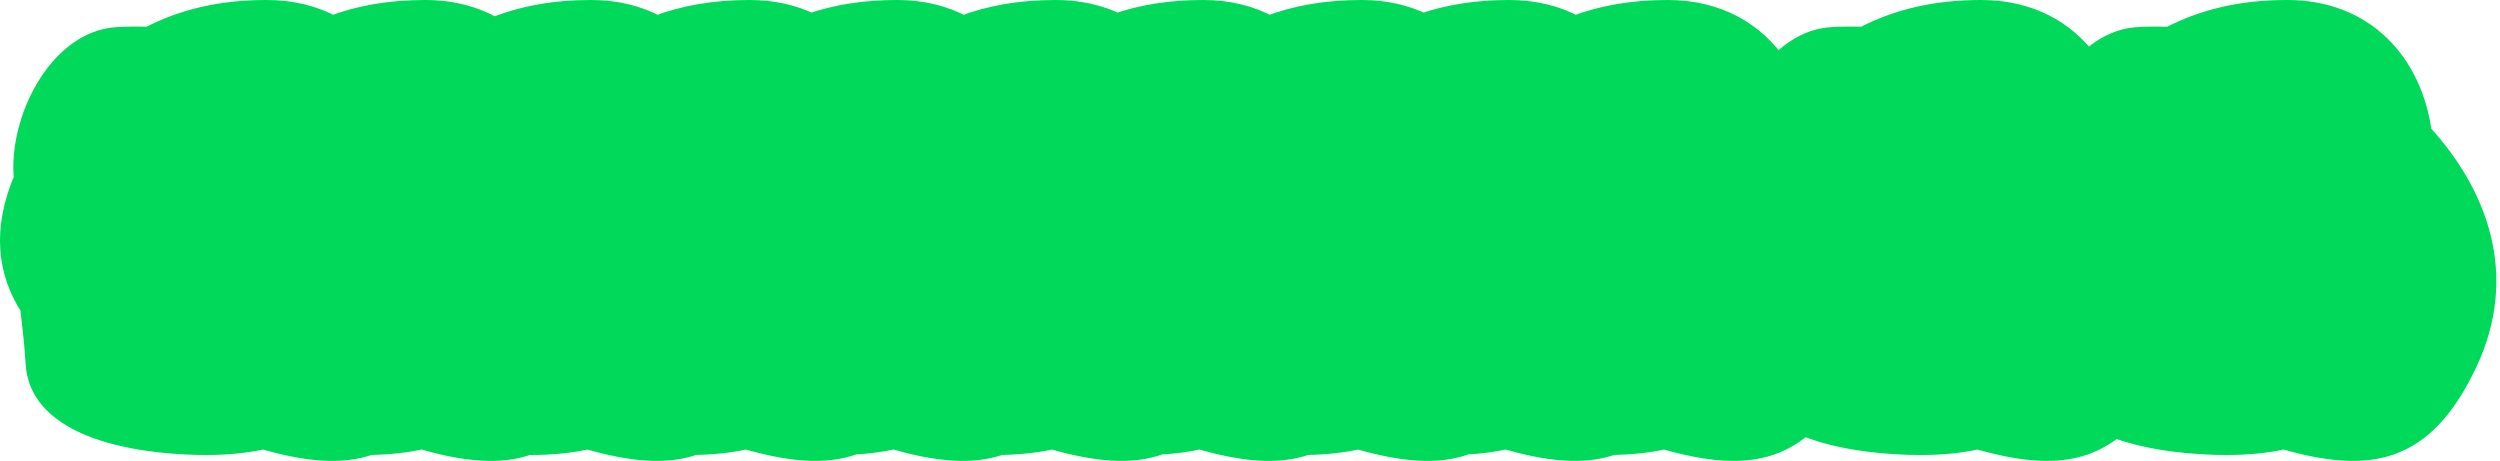
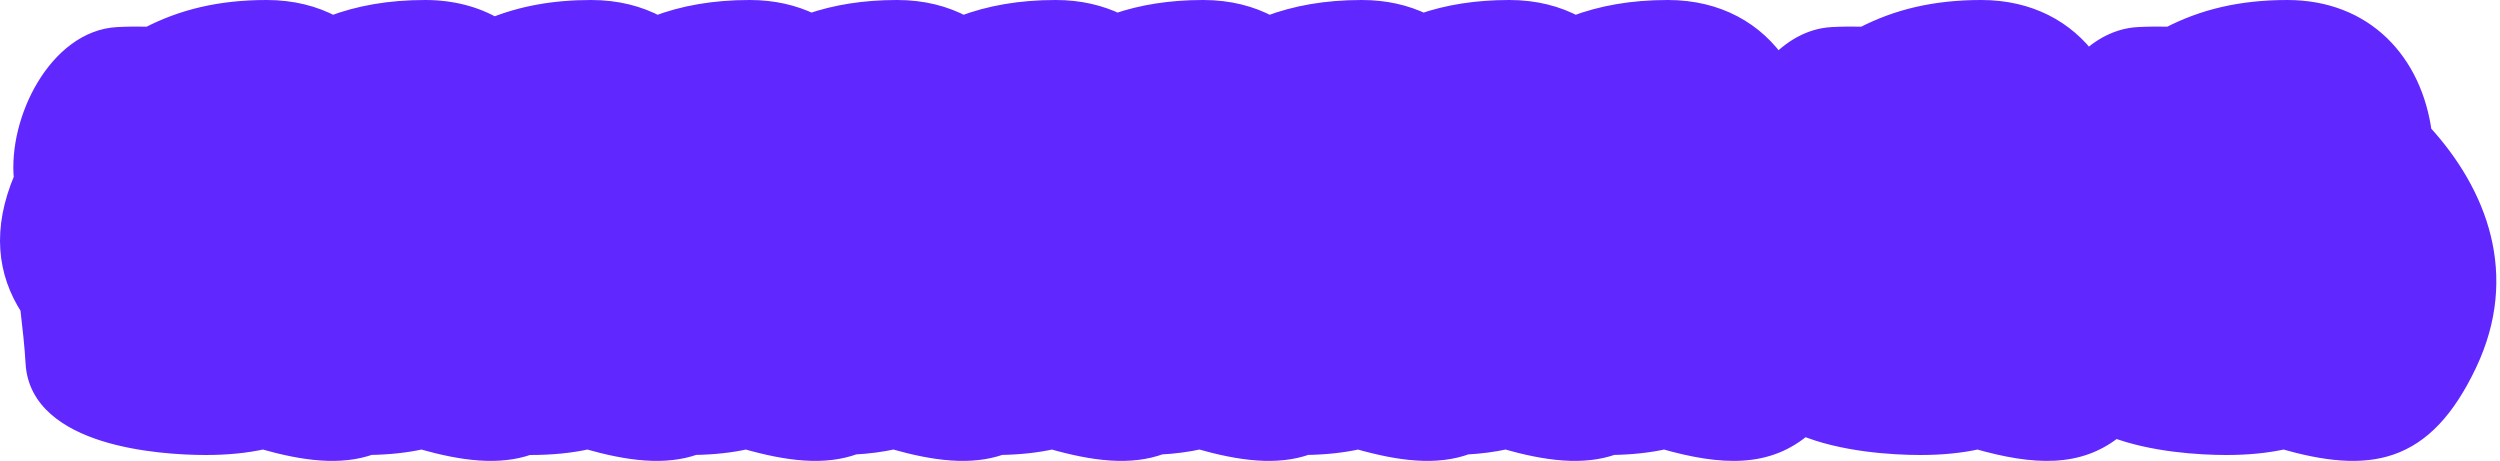
<svg xmlns="http://www.w3.org/2000/svg" width="678" height="125" viewBox="0 0 678 125" fill="none">
-   <path fill-rule="evenodd" clip-rule="evenodd" d="M90.133 7.258C85.093 4.528 79.119 3 72.302 3C59.792 3 49.613 5.486 40.496 10.233C37.309 10.17 34.403 10.208 31.942 10.337C16.068 11.173 5.191 32.767 6.768 48.457C0.84 62.335 2.285 73.749 8.461 83.25L8.518 83.745C9.104 88.833 9.672 93.77 9.928 98.383C11.01 117.864 42.88 120.395 55.791 120.395C61.422 120.395 66.61 119.907 71.373 118.836C82.819 122.087 92.244 123.218 100.29 120.383C105.346 120.303 110.036 119.811 114.373 118.836C125.805 122.083 135.221 123.215 143.261 120.393L143.486 120.394C143.589 120.395 143.69 120.395 143.791 120.395C149.422 120.395 154.61 119.907 159.373 118.836C170.819 122.087 180.244 123.218 188.29 120.383C193.346 120.303 198.036 119.811 202.373 118.836C213.972 122.131 223.495 123.248 231.611 120.268C235.416 120.06 239.001 119.594 242.373 118.836C253.819 122.087 263.244 123.218 271.29 120.383C276.346 120.303 281.036 119.811 285.373 118.836C296.972 122.131 306.495 123.248 314.611 120.268C318.416 120.06 322.001 119.594 325.373 118.836C336.819 122.087 346.244 123.218 354.29 120.383C359.346 120.303 364.036 119.811 368.373 118.836C379.972 122.131 389.495 123.248 397.611 120.268C401.416 120.06 405.001 119.594 408.373 118.836C419.819 122.087 429.244 123.218 437.29 120.383C442.346 120.303 447.036 119.811 451.373 118.836C467.295 123.359 479.306 123.778 489.135 115.128C499.642 119.556 513.358 120.395 520.791 120.395C526.422 120.395 531.61 119.907 536.373 118.836C551.951 123.261 563.786 123.758 573.496 115.675C583.801 119.626 596.675 120.395 603.791 120.395C609.422 120.395 614.61 119.907 619.373 118.836C642.189 125.317 656.976 123.372 668.815 98.383C680.002 74.769 671.792 52.832 656.527 36.224C653.975 17.139 641.04 3 620.302 3C607.792 3 597.613 5.486 588.497 10.233C585.309 10.17 582.403 10.208 579.942 10.337C574.715 10.612 570.029 13.138 566.152 16.963C559.903 8.372 550.085 3 537.302 3C524.792 3 514.613 5.486 505.496 10.233C502.309 10.17 499.403 10.208 496.942 10.337C491.183 10.64 486.081 13.676 481.993 18.171C475.801 8.879 465.674 3 452.302 3C442.739 3 434.538 4.452 427.133 7.258C422.093 4.528 416.119 3 409.302 3C400.491 3 392.837 4.233 385.895 6.621C381.124 4.292 375.569 3 369.302 3C359.739 3 351.538 4.452 344.133 7.258C339.093 4.528 333.119 3 326.302 3C317.491 3 309.837 4.233 302.895 6.621C298.124 4.292 292.569 3 286.302 3C276.739 3 268.538 4.452 261.133 7.258C256.093 4.528 250.119 3 243.302 3C234.491 3 226.837 4.233 219.895 6.621C215.124 4.292 209.569 3 203.302 3C193.739 3 185.538 4.452 178.133 7.258C173.093 4.528 167.119 3 160.302 3C150.229 3 141.667 4.611 133.954 7.718C128.747 4.7 122.494 3 115.302 3C105.739 3 97.538 4.452 90.133 7.258Z" fill="#00D959" />
-   <path d="M90.133 7.258L88.704 9.895L89.911 10.549L91.195 10.063L90.133 7.258ZM40.496 10.233L40.437 13.233L41.203 13.248L41.882 12.894L40.496 10.233ZM31.942 10.337L32.1 13.333L31.942 10.337ZM6.768 48.457L9.527 49.635L9.83 48.925L9.753 48.157L6.768 48.457ZM8.461 83.25L11.442 82.907L11.361 82.207L10.977 81.615L8.461 83.25ZM8.518 83.745L5.538 84.088L5.538 84.088L8.518 83.745ZM9.928 98.383L12.923 98.217L12.923 98.217L9.928 98.383ZM71.373 118.836L72.193 115.95L71.459 115.741L70.715 115.909L71.373 118.836ZM100.29 120.383L100.243 117.383L99.754 117.391L99.293 117.554L100.29 120.383ZM114.373 118.836L115.193 115.95L114.459 115.741L113.715 115.909L114.373 118.836ZM143.261 120.393L143.273 117.393L142.756 117.391L142.267 117.563L143.261 120.393ZM143.486 120.394L143.473 123.394L143.477 123.394L143.486 120.394ZM159.373 118.836L160.193 115.95L159.459 115.741L158.715 115.909L159.373 118.836ZM188.29 120.383L188.243 117.383L187.754 117.391L187.293 117.554L188.29 120.383ZM202.373 118.836L203.193 115.95L202.459 115.741L201.715 115.909L202.373 118.836ZM231.611 120.268L231.448 117.272L230.999 117.296L230.577 117.451L231.611 120.268ZM242.373 118.836L243.193 115.95L242.459 115.741L241.715 115.909L242.373 118.836ZM271.29 120.383L271.243 117.383L270.754 117.391L270.293 117.554L271.29 120.383ZM285.373 118.836L286.193 115.95L285.459 115.741L284.715 115.909L285.373 118.836ZM314.611 120.268L314.448 117.272L313.999 117.296L313.577 117.451L314.611 120.268ZM325.373 118.836L326.193 115.95L325.459 115.741L324.715 115.909L325.373 118.836ZM354.29 120.383L354.243 117.383L353.754 117.391L353.293 117.554L354.29 120.383ZM368.373 118.836L369.193 115.95L368.459 115.741L367.715 115.909L368.373 118.836ZM397.611 120.268L397.448 117.272L396.999 117.296L396.577 117.451L397.611 120.268ZM408.373 118.836L409.193 115.95L408.459 115.741L407.715 115.909L408.373 118.836ZM437.29 120.383L437.243 117.383L436.754 117.391L436.293 117.554L437.29 120.383ZM451.373 118.836L452.193 115.95L451.459 115.741L450.715 115.909L451.373 118.836ZM489.135 115.128L490.3 112.363L488.565 111.632L487.152 112.876L489.135 115.128ZM536.373 118.836L537.193 115.95L536.459 115.741L535.715 115.909L536.373 118.836ZM573.496 115.675L574.57 112.874L572.928 112.244L571.576 113.369L573.496 115.675ZM619.373 118.836L620.193 115.95L619.459 115.741L618.715 115.909L619.373 118.836ZM668.815 98.383L666.104 97.099L666.104 97.099L668.815 98.383ZM656.527 36.224L653.553 36.621L653.678 37.558L654.318 38.254L656.527 36.224ZM588.497 10.233L588.437 13.233L589.203 13.248L589.882 12.894L588.497 10.233ZM579.942 10.337L579.785 7.341L579.785 7.341L579.942 10.337ZM566.152 16.963L563.726 18.728L565.777 21.547L568.259 19.099L566.152 16.963ZM505.496 10.233L505.437 13.233L506.203 13.248L506.882 12.894L505.496 10.233ZM496.942 10.337L496.785 7.341L496.785 7.341L496.942 10.337ZM481.993 18.171L479.497 19.835L481.627 23.032L484.213 20.189L481.993 18.171ZM427.133 7.258L425.704 9.895L426.911 10.549L428.195 10.063L427.133 7.258ZM385.895 6.621L384.579 9.317L385.696 9.862L386.871 9.458L385.895 6.621ZM344.133 7.258L342.704 9.895L343.911 10.549L345.195 10.063L344.133 7.258ZM302.895 6.621L301.579 9.317L302.696 9.862L303.871 9.458L302.895 6.621ZM261.133 7.258L259.704 9.895L260.911 10.549L262.195 10.063L261.133 7.258ZM219.895 6.621L218.579 9.317L219.696 9.862L220.871 9.458L219.895 6.621ZM178.133 7.258L176.704 9.895L177.911 10.549L179.195 10.063L178.133 7.258ZM133.954 7.718L132.45 10.314L133.717 11.048L135.075 10.501L133.954 7.718ZM72.302 6C78.661 6 84.138 7.422 88.704 9.895L91.561 4.62C86.049 1.634 79.577 0 72.302 0V6ZM41.882 12.894C50.526 8.393 60.221 6 72.302 6V0C59.363 0 48.7 2.579 39.111 7.573L41.882 12.894ZM32.1 13.333C34.473 13.208 37.305 13.17 40.437 13.233L40.556 7.234C37.312 7.169 34.333 7.207 31.785 7.341L32.1 13.333ZM9.753 48.157C9.037 41.04 11.163 32.361 15.379 25.377C19.618 18.356 25.553 13.678 32.1 13.333L31.785 7.341C22.457 7.832 15.017 14.369 10.242 22.276C5.446 30.221 2.921 40.184 3.783 48.757L9.753 48.157ZM10.977 81.615C5.39 73.022 3.958 62.673 9.527 49.635L4.009 47.279C-2.278 61.998 -0.82 74.476 5.946 84.885L10.977 81.615ZM11.499 83.402L11.442 82.907L5.481 83.593L5.538 84.088L11.499 83.402ZM12.923 98.217C12.661 93.499 12.082 88.47 11.499 83.402L5.538 84.088C6.126 89.196 6.682 94.041 6.933 98.55L12.923 98.217ZM55.791 117.395C49.454 117.395 38.614 116.766 29.327 113.834C19.845 110.84 13.353 105.946 12.923 98.217L6.933 98.55C7.586 110.302 17.569 116.413 27.52 119.555C37.666 122.759 49.217 123.395 55.791 123.395V117.395ZM70.715 115.909C66.214 116.921 61.253 117.395 55.791 117.395V123.395C61.591 123.395 67.007 122.892 72.031 121.763L70.715 115.909ZM99.293 117.554C92.168 120.064 83.513 119.165 72.193 115.95L70.553 121.721C82.126 125.009 92.321 126.372 101.287 123.213L99.293 117.554ZM113.715 115.909C109.617 116.83 105.137 117.306 100.243 117.383L100.338 123.383C105.556 123.3 110.455 122.792 115.031 121.763L113.715 115.909ZM142.267 117.563C135.146 120.062 126.499 119.162 115.193 115.95L113.553 121.721C125.112 125.005 135.296 126.369 144.255 123.224L142.267 117.563ZM143.498 117.394L143.273 117.393L143.248 123.393L143.473 123.394L143.498 117.394ZM143.791 117.395C143.693 117.395 143.595 117.395 143.495 117.394L143.477 123.394C143.583 123.395 143.687 123.395 143.791 123.395V117.395ZM158.715 115.909C154.214 116.921 149.253 117.395 143.791 117.395V123.395C149.591 123.395 155.007 122.892 160.031 121.763L158.715 115.909ZM187.293 117.554C180.168 120.064 171.513 119.165 160.193 115.95L158.553 121.721C170.126 125.009 180.321 126.372 189.287 123.213L187.293 117.554ZM201.715 115.909C197.617 116.83 193.137 117.306 188.243 117.383L188.338 123.383C193.556 123.3 198.455 122.792 203.031 121.763L201.715 115.909ZM230.577 117.451C223.398 120.088 214.665 119.209 203.193 115.95L201.553 121.721C213.278 125.052 223.592 126.408 232.646 123.084L230.577 117.451ZM241.715 115.909C238.529 116.625 235.112 117.072 231.448 117.272L231.775 123.263C235.72 123.048 239.473 122.563 243.031 121.763L241.715 115.909ZM270.293 117.554C263.168 120.064 254.512 119.165 243.193 115.95L241.553 121.721C253.126 125.009 263.321 126.372 272.287 123.213L270.293 117.554ZM284.715 115.909C280.617 116.83 276.137 117.306 271.243 117.383L271.338 123.383C276.556 123.3 281.455 122.792 286.031 121.763L284.715 115.909ZM313.577 117.451C306.398 120.088 297.665 119.209 286.193 115.95L284.553 121.721C296.278 125.052 306.592 126.408 315.646 123.084L313.577 117.451ZM324.715 115.909C321.529 116.625 318.112 117.072 314.448 117.272L314.775 123.263C318.72 123.048 322.473 122.563 326.031 121.763L324.715 115.909ZM353.293 117.554C346.168 120.064 337.512 119.165 326.193 115.95L324.553 121.721C336.126 125.009 346.321 126.372 355.287 123.213L353.293 117.554ZM367.715 115.909C363.617 116.83 359.137 117.306 354.243 117.383L354.338 123.383C359.556 123.3 364.455 122.792 369.031 121.763L367.715 115.909ZM396.577 117.451C389.398 120.088 380.665 119.209 369.193 115.95L367.553 121.721C379.278 125.052 389.592 126.408 398.646 123.084L396.577 117.451ZM407.715 115.909C404.53 116.625 401.112 117.072 397.448 117.272L397.775 123.263C401.72 123.048 405.473 122.563 409.031 121.763L407.715 115.909ZM436.293 117.554C429.168 120.064 420.512 119.165 409.193 115.95L407.553 121.721C419.126 125.009 429.321 126.372 438.287 123.213L436.293 117.554ZM450.715 115.909C446.617 116.83 442.137 117.306 437.243 117.383L437.338 123.383C442.556 123.3 447.455 122.792 452.031 121.763L450.715 115.909ZM487.152 112.876C478.546 120.451 467.915 120.416 452.193 115.95L450.553 121.721C466.674 126.301 480.066 127.106 491.117 117.38L487.152 112.876ZM520.791 117.395C513.447 117.395 500.232 116.549 490.3 112.363L487.97 117.892C499.053 122.563 513.269 123.395 520.791 123.395V117.395ZM535.715 115.909C531.214 116.921 526.253 117.395 520.791 117.395V123.395C526.591 123.395 532.007 122.892 537.031 121.763L535.715 115.909ZM571.576 113.369C563.084 120.439 552.585 120.322 537.193 115.95L535.553 121.721C551.317 126.2 564.488 127.078 575.415 117.98L571.576 113.369ZM603.791 117.395C596.777 117.395 584.35 116.624 574.57 112.874L572.422 118.476C583.252 122.629 596.573 123.395 603.791 123.395V117.395ZM618.715 115.909C614.214 116.921 609.253 117.395 603.791 117.395V123.395C609.591 123.395 615.007 122.892 620.031 121.763L618.715 115.909ZM666.104 97.099C660.365 109.212 654.196 115.147 647.223 117.578C640.11 120.059 631.475 119.155 620.193 115.95L618.553 121.721C630.088 124.998 640.254 126.363 649.198 123.244C658.282 120.076 665.426 112.544 671.526 99.668L666.104 97.099ZM654.318 38.254C669.064 54.297 676.597 74.949 666.104 97.099L671.526 99.668C683.407 74.589 674.519 51.366 658.735 34.194L654.318 38.254ZM620.302 6C629.947 6 637.603 9.269 643.153 14.616C648.731 19.99 652.352 27.634 653.553 36.621L659.5 35.826C658.15 25.729 654.027 16.761 647.316 10.295C640.575 3.8 631.395 0 620.302 0V6ZM589.882 12.894C598.526 8.393 608.221 6 620.302 6V0C607.363 0 596.7 2.579 587.111 7.573L589.882 12.894ZM580.1 13.333C582.473 13.208 585.305 13.17 588.437 13.233L588.556 7.234C585.313 7.169 582.333 7.207 579.785 7.341L580.1 13.333ZM568.259 19.099C571.757 15.649 575.784 13.56 580.1 13.333L579.785 7.341C573.646 7.664 568.302 10.628 564.045 14.828L568.259 19.099ZM537.302 6C549.158 6 558.061 10.939 563.726 18.728L568.578 15.199C561.745 5.805 551.011 0 537.302 0V6ZM506.882 12.894C515.526 8.393 525.221 6 537.302 6V0C524.363 0 513.7 2.579 504.111 7.573L506.882 12.894ZM497.1 13.333C499.473 13.208 502.305 13.17 505.437 13.233L505.556 7.234C502.313 7.169 499.333 7.207 496.785 7.341L497.1 13.333ZM484.213 20.189C487.936 16.095 492.348 13.583 497.1 13.333L496.785 7.341C490.018 7.697 484.226 11.257 479.774 16.153L484.213 20.189ZM452.302 6C464.694 6 473.874 11.397 479.497 19.835L484.49 16.508C477.729 6.361 466.653 0 452.302 0V6ZM428.195 10.063C435.219 7.403 443.054 6 452.302 6V0C442.425 0 433.857 1.502 426.07 4.452L428.195 10.063ZM409.302 6C415.661 6 421.138 7.422 425.704 9.895L428.561 4.62C423.049 1.634 416.577 0 409.302 0V6ZM386.871 9.458C393.459 7.191 400.779 6 409.302 6V0C400.204 0 392.214 1.274 384.919 3.784L386.871 9.458ZM369.302 6C375.15 6 380.25 7.203 384.579 9.317L387.211 3.925C381.999 1.38 375.989 0 369.302 0V6ZM345.195 10.063C352.219 7.403 360.054 6 369.302 6V0C359.425 0 350.857 1.502 343.07 4.452L345.195 10.063ZM326.302 6C332.661 6 338.138 7.422 342.704 9.895L345.561 4.62C340.049 1.634 333.577 0 326.302 0V6ZM303.871 9.458C310.459 7.191 317.779 6 326.302 6V0C317.204 0 309.214 1.274 301.919 3.784L303.871 9.458ZM286.302 6C292.15 6 297.25 7.203 301.579 9.317L304.211 3.925C298.999 1.38 292.989 0 286.302 0V6ZM262.195 10.063C269.219 7.403 277.054 6 286.302 6V0C276.425 0 267.857 1.502 260.07 4.452L262.195 10.063ZM243.302 6C249.661 6 255.138 7.422 259.704 9.895L262.561 4.62C257.049 1.634 250.577 0 243.302 0V6ZM220.871 9.458C227.459 7.191 234.779 6 243.302 6V0C234.204 0 226.214 1.274 218.919 3.784L220.871 9.458ZM203.302 6C209.15 6 214.25 7.203 218.579 9.317L221.211 3.925C215.999 1.38 209.989 0 203.302 0V6ZM179.195 10.063C186.219 7.403 194.054 6 203.302 6V0C193.425 0 184.857 1.502 177.07 4.452L179.195 10.063ZM160.302 6C166.661 6 172.138 7.422 176.704 9.895L179.561 4.62C174.049 1.634 167.577 0 160.302 0V6ZM135.075 10.501C142.387 7.556 150.562 6 160.302 6V0C149.896 0 140.947 1.667 132.834 4.935L135.075 10.501ZM115.302 6C122.009 6 127.736 7.582 132.45 10.314L135.458 5.122C129.758 1.819 122.978 0 115.302 0V6ZM91.195 10.063C98.219 7.403 106.054 6 115.302 6V0C105.425 0 96.858 1.502 89.07 4.452L91.195 10.063Z" fill="#00D959" />
+   <path fill-rule="evenodd" clip-rule="evenodd" d="M90.133 7.258C85.093 4.528 79.119 3 72.302 3C59.792 3 49.613 5.486 40.496 10.233C37.309 10.17 34.403 10.208 31.942 10.337C16.068 11.173 5.191 32.767 6.768 48.457C0.84 62.335 2.285 73.749 8.461 83.25L8.518 83.745C9.104 88.833 9.672 93.77 9.928 98.383C11.01 117.864 42.88 120.395 55.791 120.395C61.422 120.395 66.61 119.907 71.373 118.836C82.819 122.087 92.244 123.218 100.29 120.383C105.346 120.303 110.036 119.811 114.373 118.836C125.805 122.083 135.221 123.215 143.261 120.393L143.486 120.394C143.589 120.395 143.69 120.395 143.791 120.395C149.422 120.395 154.61 119.907 159.373 118.836C170.819 122.087 180.244 123.218 188.29 120.383C193.346 120.303 198.036 119.811 202.373 118.836C213.972 122.131 223.495 123.248 231.611 120.268C235.416 120.06 239.001 119.594 242.373 118.836C253.819 122.087 263.244 123.218 271.29 120.383C276.346 120.303 281.036 119.811 285.373 118.836C296.972 122.131 306.495 123.248 314.611 120.268C318.416 120.06 322.001 119.594 325.373 118.836C336.819 122.087 346.244 123.218 354.29 120.383C359.346 120.303 364.036 119.811 368.373 118.836C379.972 122.131 389.495 123.248 397.611 120.268C401.416 120.06 405.001 119.594 408.373 118.836C419.819 122.087 429.244 123.218 437.29 120.383C442.346 120.303 447.036 119.811 451.373 118.836C467.295 123.359 479.306 123.778 489.135 115.128C499.642 119.556 513.358 120.395 520.791 120.395C526.422 120.395 531.61 119.907 536.373 118.836C551.951 123.261 563.786 123.758 573.496 115.675C583.801 119.626 596.675 120.395 603.791 120.395C609.422 120.395 614.61 119.907 619.373 118.836C642.189 125.317 656.976 123.372 668.815 98.383C680.002 74.769 671.792 52.832 656.527 36.224C653.975 17.139 641.04 3 620.302 3C607.792 3 597.613 5.486 588.497 10.233C585.309 10.17 582.403 10.208 579.942 10.337C574.715 10.612 570.029 13.138 566.152 16.963C559.903 8.372 550.085 3 537.302 3C524.792 3 514.613 5.486 505.496 10.233C502.309 10.17 499.403 10.208 496.942 10.337C491.183 10.64 486.081 13.676 481.993 18.171C475.801 8.879 465.674 3 452.302 3C442.739 3 434.538 4.452 427.133 7.258C422.093 4.528 416.119 3 409.302 3C400.491 3 392.837 4.233 385.895 6.621C381.124 4.292 375.569 3 369.302 3C359.739 3 351.538 4.452 344.133 7.258C339.093 4.528 333.119 3 326.302 3C317.491 3 309.837 4.233 302.895 6.621C298.124 4.292 292.569 3 286.302 3C276.739 3 268.538 4.452 261.133 7.258C256.093 4.528 250.119 3 243.302 3C234.491 3 226.837 4.233 219.895 6.621C215.124 4.292 209.569 3 203.302 3C193.739 3 185.538 4.452 178.133 7.258C173.093 4.528 167.119 3 160.302 3C150.229 3 141.667 4.611 133.954 7.718C128.747 4.7 122.494 3 115.302 3C105.739 3 97.538 4.452 90.133 7.258Z" fill="#6028FF" />
+   <path d="M90.133 7.258L88.704 9.895L89.911 10.549L91.195 10.063L90.133 7.258ZM40.496 10.233L40.437 13.233L41.203 13.248L41.882 12.894L40.496 10.233ZM31.942 10.337L32.1 13.333L31.942 10.337ZM6.768 48.457L9.527 49.635L9.83 48.925L9.753 48.157L6.768 48.457ZM8.461 83.25L11.442 82.907L11.361 82.207L10.977 81.615L8.461 83.25ZM8.518 83.745L5.538 84.088L5.538 84.088L8.518 83.745ZM9.928 98.383L12.923 98.217L12.923 98.217L9.928 98.383ZM71.373 118.836L72.193 115.95L71.459 115.741L70.715 115.909L71.373 118.836ZM100.29 120.383L100.243 117.383L99.754 117.391L99.293 117.554L100.29 120.383ZM114.373 118.836L115.193 115.95L114.459 115.741L113.715 115.909L114.373 118.836ZM143.261 120.393L143.273 117.393L142.756 117.391L142.267 117.563L143.261 120.393ZM143.486 120.394L143.473 123.394L143.477 123.394L143.486 120.394ZM159.373 118.836L160.193 115.95L159.459 115.741L158.715 115.909L159.373 118.836ZM188.29 120.383L188.243 117.383L187.754 117.391L187.293 117.554L188.29 120.383ZM202.373 118.836L203.193 115.95L202.459 115.741L201.715 115.909L202.373 118.836ZM231.611 120.268L231.448 117.272L230.999 117.296L230.577 117.451L231.611 120.268ZM242.373 118.836L243.193 115.95L242.459 115.741L241.715 115.909L242.373 118.836ZM271.29 120.383L271.243 117.383L270.754 117.391L270.293 117.554L271.29 120.383ZM285.373 118.836L286.193 115.95L285.459 115.741L284.715 115.909L285.373 118.836ZM314.611 120.268L314.448 117.272L313.999 117.296L313.577 117.451L314.611 120.268ZM325.373 118.836L326.193 115.95L325.459 115.741L324.715 115.909L325.373 118.836ZM354.29 120.383L354.243 117.383L353.754 117.391L353.293 117.554L354.29 120.383ZM368.373 118.836L369.193 115.95L368.459 115.741L367.715 115.909L368.373 118.836ZM397.611 120.268L397.448 117.272L396.999 117.296L396.577 117.451L397.611 120.268ZM408.373 118.836L409.193 115.95L408.459 115.741L407.715 115.909L408.373 118.836ZM437.29 120.383L437.243 117.383L436.754 117.391L436.293 117.554L437.29 120.383ZM451.373 118.836L452.193 115.95L451.459 115.741L450.715 115.909L451.373 118.836ZM489.135 115.128L490.3 112.363L488.565 111.632L487.152 112.876L489.135 115.128ZM536.373 118.836L537.193 115.95L536.459 115.741L535.715 115.909L536.373 118.836ZM573.496 115.675L574.57 112.874L572.928 112.244L571.576 113.369L573.496 115.675ZM619.373 118.836L620.193 115.95L619.459 115.741L618.715 115.909L619.373 118.836ZM668.815 98.383L666.104 97.099L666.104 97.099L668.815 98.383ZM656.527 36.224L653.553 36.621L653.678 37.558L654.318 38.254L656.527 36.224ZM588.497 10.233L588.437 13.233L589.203 13.248L589.882 12.894L588.497 10.233ZM579.942 10.337L579.785 7.341L579.785 7.341L579.942 10.337ZM566.152 16.963L563.726 18.728L565.777 21.547L568.259 19.099L566.152 16.963ZM505.496 10.233L505.437 13.233L506.203 13.248L506.882 12.894L505.496 10.233ZM496.942 10.337L496.785 7.341L496.785 7.341L496.942 10.337ZM481.993 18.171L479.497 19.835L481.627 23.032L484.213 20.189L481.993 18.171ZM427.133 7.258L425.704 9.895L426.911 10.549L428.195 10.063L427.133 7.258ZM385.895 6.621L384.579 9.317L385.696 9.862L386.871 9.458L385.895 6.621ZM344.133 7.258L342.704 9.895L343.911 10.549L345.195 10.063L344.133 7.258ZM302.895 6.621L301.579 9.317L302.696 9.862L303.871 9.458L302.895 6.621ZM261.133 7.258L259.704 9.895L260.911 10.549L262.195 10.063L261.133 7.258ZM219.895 6.621L218.579 9.317L219.696 9.862L220.871 9.458L219.895 6.621ZM178.133 7.258L176.704 9.895L177.911 10.549L179.195 10.063L178.133 7.258ZM133.954 7.718L132.45 10.314L133.717 11.048L135.075 10.501L133.954 7.718ZM72.302 6C78.661 6 84.138 7.422 88.704 9.895L91.561 4.62C86.049 1.634 79.577 0 72.302 0V6ZM41.882 12.894C50.526 8.393 60.221 6 72.302 6V0C59.363 0 48.7 2.579 39.111 7.573L41.882 12.894ZM32.1 13.333C34.473 13.208 37.305 13.17 40.437 13.233L40.556 7.234C37.312 7.169 34.333 7.207 31.785 7.341L32.1 13.333ZM9.753 48.157C9.037 41.04 11.163 32.361 15.379 25.377C19.618 18.356 25.553 13.678 32.1 13.333L31.785 7.341C22.457 7.832 15.017 14.369 10.242 22.276C5.446 30.221 2.921 40.184 3.783 48.757L9.753 48.157ZM10.977 81.615C5.39 73.022 3.958 62.673 9.527 49.635L4.009 47.279C-2.278 61.998 -0.82 74.476 5.946 84.885L10.977 81.615ZM11.499 83.402L11.442 82.907L5.481 83.593L5.538 84.088L11.499 83.402ZM12.923 98.217C12.661 93.499 12.082 88.47 11.499 83.402L5.538 84.088C6.126 89.196 6.682 94.041 6.933 98.55L12.923 98.217ZM55.791 117.395C49.454 117.395 38.614 116.766 29.327 113.834C19.845 110.84 13.353 105.946 12.923 98.217L6.933 98.55C7.586 110.302 17.569 116.413 27.52 119.555C37.666 122.759 49.217 123.395 55.791 123.395V117.395ZM70.715 115.909C66.214 116.921 61.253 117.395 55.791 117.395V123.395C61.591 123.395 67.007 122.892 72.031 121.763L70.715 115.909ZM99.293 117.554C92.168 120.064 83.513 119.165 72.193 115.95L70.553 121.721C82.126 125.009 92.321 126.372 101.287 123.213L99.293 117.554ZM113.715 115.909C109.617 116.83 105.137 117.306 100.243 117.383L100.338 123.383C105.556 123.3 110.455 122.792 115.031 121.763L113.715 115.909ZM142.267 117.563C135.146 120.062 126.499 119.162 115.193 115.95L113.553 121.721C125.112 125.005 135.296 126.369 144.255 123.224L142.267 117.563ZM143.498 117.394L143.273 117.393L143.248 123.393L143.473 123.394L143.498 117.394ZM143.791 117.395C143.693 117.395 143.595 117.395 143.495 117.394L143.477 123.394C143.583 123.395 143.687 123.395 143.791 123.395V117.395ZM158.715 115.909C154.214 116.921 149.253 117.395 143.791 117.395V123.395C149.591 123.395 155.007 122.892 160.031 121.763L158.715 115.909ZM187.293 117.554C180.168 120.064 171.513 119.165 160.193 115.95L158.553 121.721C170.126 125.009 180.321 126.372 189.287 123.213L187.293 117.554ZM201.715 115.909C197.617 116.83 193.137 117.306 188.243 117.383L188.338 123.383C193.556 123.3 198.455 122.792 203.031 121.763L201.715 115.909ZM230.577 117.451C223.398 120.088 214.665 119.209 203.193 115.95L201.553 121.721C213.278 125.052 223.592 126.408 232.646 123.084L230.577 117.451ZM241.715 115.909C238.529 116.625 235.112 117.072 231.448 117.272L231.775 123.263C235.72 123.048 239.473 122.563 243.031 121.763L241.715 115.909ZM270.293 117.554C263.168 120.064 254.512 119.165 243.193 115.95L241.553 121.721C253.126 125.009 263.321 126.372 272.287 123.213L270.293 117.554ZM284.715 115.909C280.617 116.83 276.137 117.306 271.243 117.383L271.338 123.383C276.556 123.3 281.455 122.792 286.031 121.763L284.715 115.909ZM313.577 117.451C306.398 120.088 297.665 119.209 286.193 115.95L284.553 121.721C296.278 125.052 306.592 126.408 315.646 123.084L313.577 117.451ZM324.715 115.909C321.529 116.625 318.112 117.072 314.448 117.272L314.775 123.263C318.72 123.048 322.473 122.563 326.031 121.763L324.715 115.909ZM353.293 117.554C346.168 120.064 337.512 119.165 326.193 115.95L324.553 121.721C336.126 125.009 346.321 126.372 355.287 123.213L353.293 117.554ZM367.715 115.909C363.617 116.83 359.137 117.306 354.243 117.383L354.338 123.383C359.556 123.3 364.455 122.792 369.031 121.763L367.715 115.909ZM396.577 117.451C389.398 120.088 380.665 119.209 369.193 115.95L367.553 121.721C379.278 125.052 389.592 126.408 398.646 123.084L396.577 117.451ZM407.715 115.909C404.53 116.625 401.112 117.072 397.448 117.272L397.775 123.263C401.72 123.048 405.473 122.563 409.031 121.763L407.715 115.909ZM436.293 117.554C429.168 120.064 420.512 119.165 409.193 115.95L407.553 121.721C419.126 125.009 429.321 126.372 438.287 123.213L436.293 117.554ZM450.715 115.909C446.617 116.83 442.137 117.306 437.243 117.383L437.338 123.383C442.556 123.3 447.455 122.792 452.031 121.763L450.715 115.909ZM487.152 112.876C478.546 120.451 467.915 120.416 452.193 115.95L450.553 121.721C466.674 126.301 480.066 127.106 491.117 117.38L487.152 112.876ZM520.791 117.395C513.447 117.395 500.232 116.549 490.3 112.363L487.97 117.892C499.053 122.563 513.269 123.395 520.791 123.395V117.395ZM535.715 115.909C531.214 116.921 526.253 117.395 520.791 117.395V123.395C526.591 123.395 532.007 122.892 537.031 121.763L535.715 115.909ZM571.576 113.369C563.084 120.439 552.585 120.322 537.193 115.95L535.553 121.721C551.317 126.2 564.488 127.078 575.415 117.98L571.576 113.369ZM603.791 117.395C596.777 117.395 584.35 116.624 574.57 112.874L572.422 118.476C583.252 122.629 596.573 123.395 603.791 123.395V117.395ZM618.715 115.909C614.214 116.921 609.253 117.395 603.791 117.395V123.395C609.591 123.395 615.007 122.892 620.031 121.763L618.715 115.909ZM666.104 97.099C660.365 109.212 654.196 115.147 647.223 117.578C640.11 120.059 631.475 119.155 620.193 115.95L618.553 121.721C630.088 124.998 640.254 126.363 649.198 123.244C658.282 120.076 665.426 112.544 671.526 99.668L666.104 97.099ZM654.318 38.254C669.064 54.297 676.597 74.949 666.104 97.099L671.526 99.668C683.407 74.589 674.519 51.366 658.735 34.194L654.318 38.254ZM620.302 6C629.947 6 637.603 9.269 643.153 14.616C648.731 19.99 652.352 27.634 653.553 36.621L659.5 35.826C658.15 25.729 654.027 16.761 647.316 10.295C640.575 3.8 631.395 0 620.302 0V6ZM589.882 12.894C598.526 8.393 608.221 6 620.302 6V0C607.363 0 596.7 2.579 587.111 7.573L589.882 12.894ZM580.1 13.333C582.473 13.208 585.305 13.17 588.437 13.233L588.556 7.234C585.313 7.169 582.333 7.207 579.785 7.341L580.1 13.333ZM568.259 19.099C571.757 15.649 575.784 13.56 580.1 13.333L579.785 7.341C573.646 7.664 568.302 10.628 564.045 14.828L568.259 19.099ZM537.302 6C549.158 6 558.061 10.939 563.726 18.728L568.578 15.199C561.745 5.805 551.011 0 537.302 0V6ZM506.882 12.894C515.526 8.393 525.221 6 537.302 6V0C524.363 0 513.7 2.579 504.111 7.573L506.882 12.894ZM497.1 13.333C499.473 13.208 502.305 13.17 505.437 13.233L505.556 7.234C502.313 7.169 499.333 7.207 496.785 7.341L497.1 13.333ZM484.213 20.189C487.936 16.095 492.348 13.583 497.1 13.333L496.785 7.341C490.018 7.697 484.226 11.257 479.774 16.153L484.213 20.189ZM452.302 6C464.694 6 473.874 11.397 479.497 19.835L484.49 16.508C477.729 6.361 466.653 0 452.302 0V6ZM428.195 10.063C435.219 7.403 443.054 6 452.302 6V0C442.425 0 433.857 1.502 426.07 4.452L428.195 10.063ZM409.302 6C415.661 6 421.138 7.422 425.704 9.895L428.561 4.62C423.049 1.634 416.577 0 409.302 0V6ZM386.871 9.458C393.459 7.191 400.779 6 409.302 6V0C400.204 0 392.214 1.274 384.919 3.784L386.871 9.458ZM369.302 6C375.15 6 380.25 7.203 384.579 9.317L387.211 3.925C381.999 1.38 375.989 0 369.302 0V6ZM345.195 10.063C352.219 7.403 360.054 6 369.302 6V0C359.425 0 350.857 1.502 343.07 4.452L345.195 10.063ZM326.302 6C332.661 6 338.138 7.422 342.704 9.895L345.561 4.62C340.049 1.634 333.577 0 326.302 0V6ZM303.871 9.458C310.459 7.191 317.779 6 326.302 6V0C317.204 0 309.214 1.274 301.919 3.784L303.871 9.458ZM286.302 6C292.15 6 297.25 7.203 301.579 9.317L304.211 3.925C298.999 1.38 292.989 0 286.302 0V6ZM262.195 10.063C269.219 7.403 277.054 6 286.302 6V0C276.425 0 267.857 1.502 260.07 4.452L262.195 10.063ZM243.302 6C249.661 6 255.138 7.422 259.704 9.895L262.561 4.62C257.049 1.634 250.577 0 243.302 0V6ZM220.871 9.458C227.459 7.191 234.779 6 243.302 6V0C234.204 0 226.214 1.274 218.919 3.784L220.871 9.458ZM203.302 6C209.15 6 214.25 7.203 218.579 9.317L221.211 3.925C215.999 1.38 209.989 0 203.302 0V6ZM179.195 10.063C186.219 7.403 194.054 6 203.302 6V0C193.425 0 184.857 1.502 177.07 4.452L179.195 10.063ZM160.302 6C166.661 6 172.138 7.422 176.704 9.895L179.561 4.62C174.049 1.634 167.577 0 160.302 0V6ZM135.075 10.501C142.387 7.556 150.562 6 160.302 6V0C149.896 0 140.947 1.667 132.834 4.935L135.075 10.501ZM115.302 6C122.009 6 127.736 7.582 132.45 10.314L135.458 5.122C129.758 1.819 122.978 0 115.302 0V6ZM91.195 10.063C98.219 7.403 106.054 6 115.302 6V0C105.425 0 96.858 1.502 89.07 4.452L91.195 10.063Z" fill="#6028FF" />
</svg>
